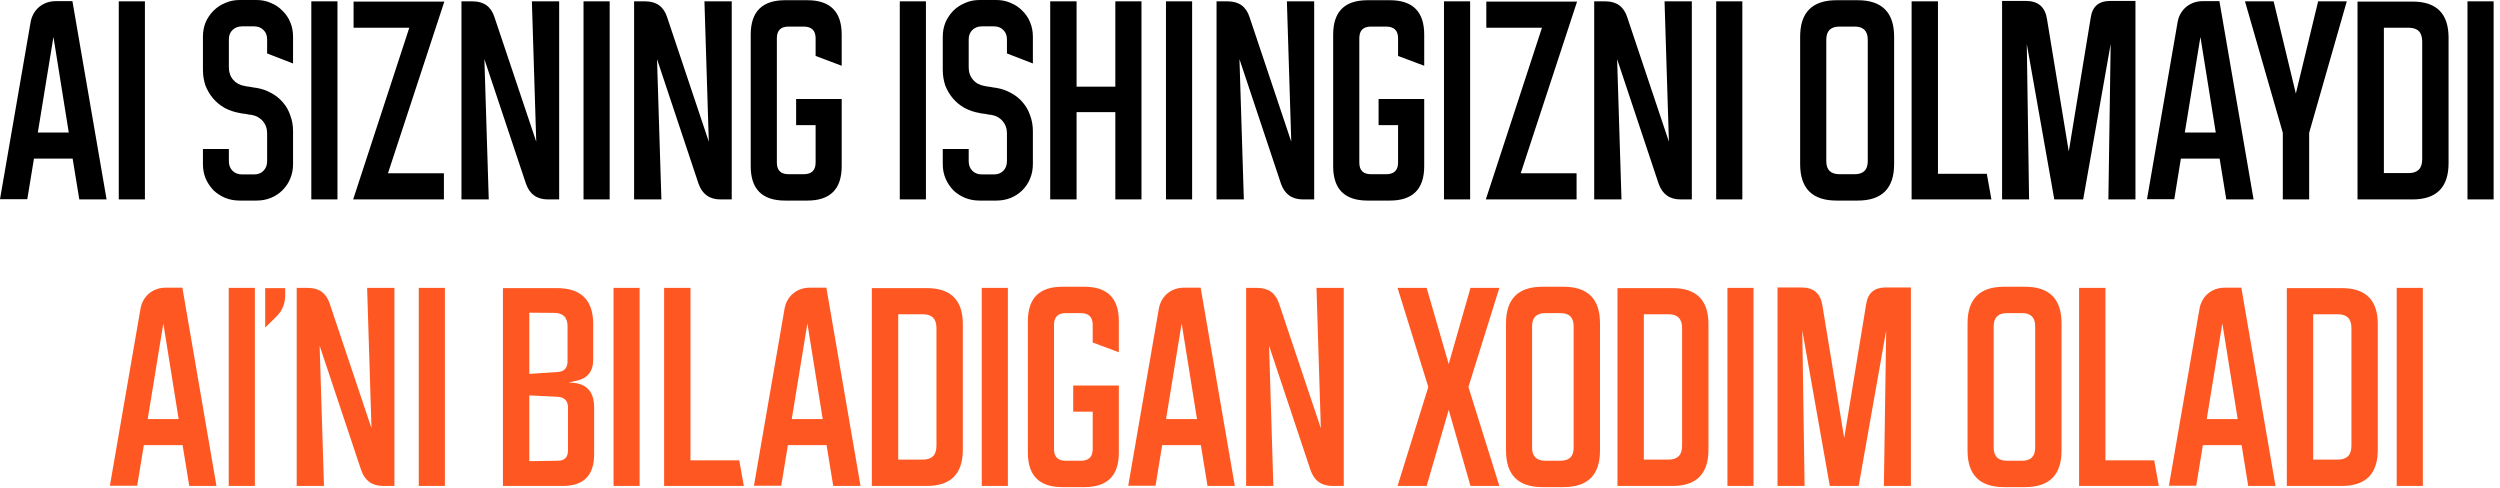
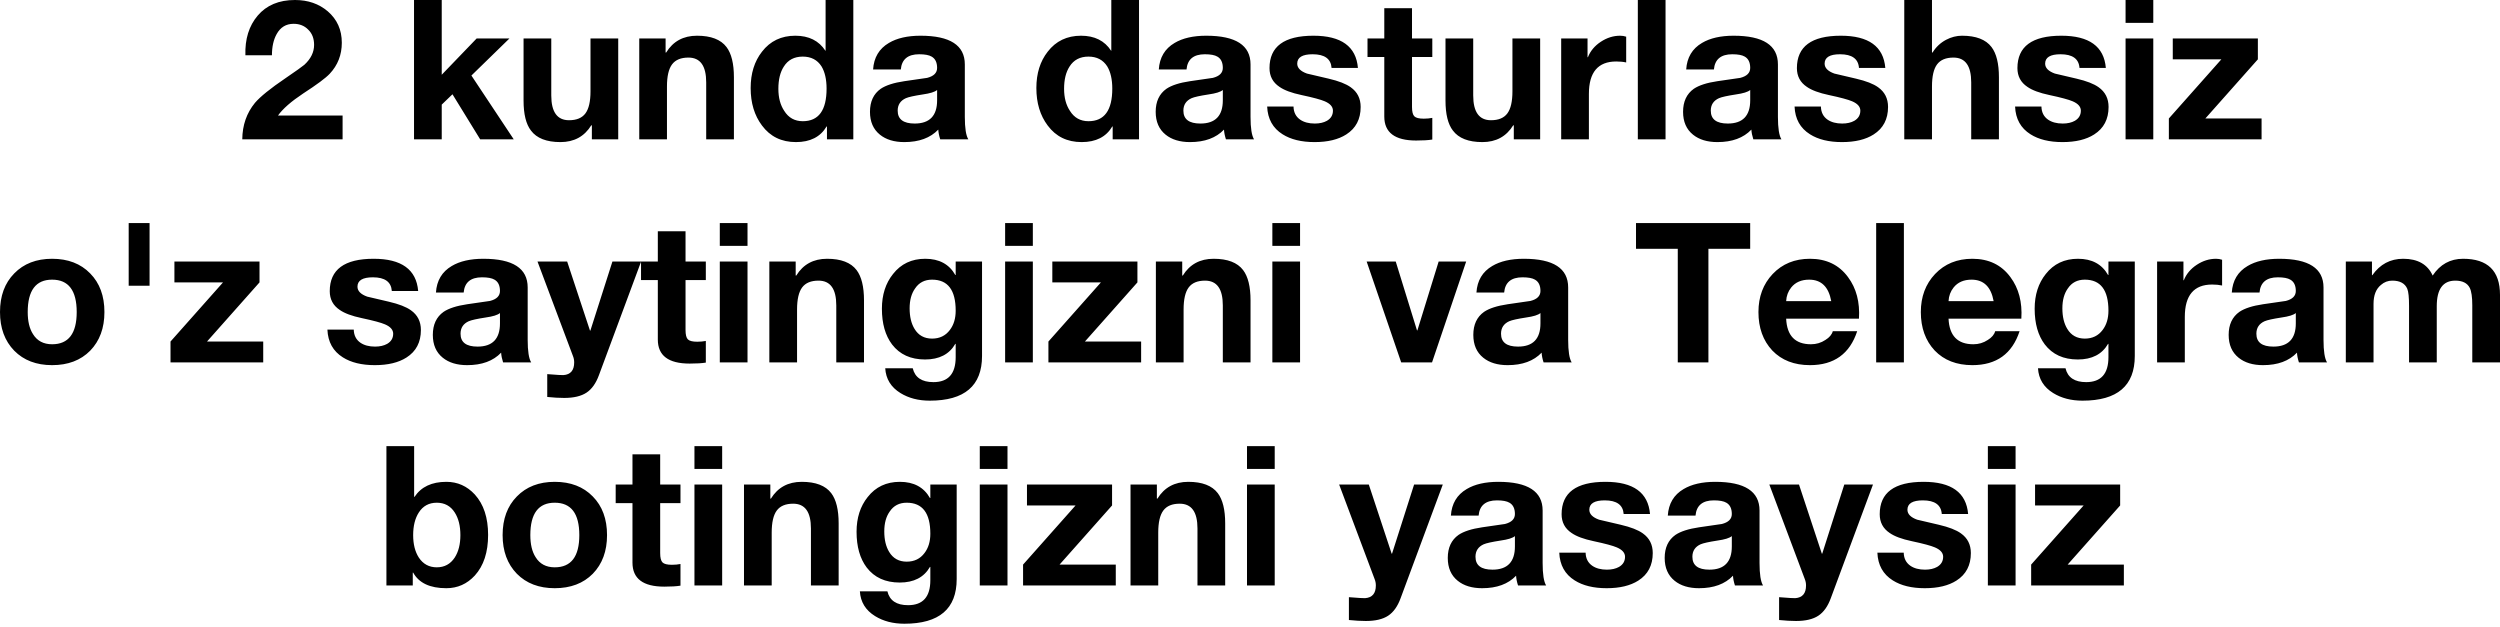
- <svg xmlns="http://www.w3.org/2000/svg" width="349" height="68" viewBox="0 0 349 68" fill="none">
-   <path d="M7.46 5.15L5.28 18.5H9.6L7.46 5.15ZM4.74 22.14L3.81 27.81H1.96e-05L4.26 3.17C4.41 2.27 4.8 1.55 5.44 0.99C6.1 0.44 6.89 0.16 7.81 0.16H10.11L14.88 27.84H11.07L10.14 22.14H4.74ZM16.58 27.84V0.19H20.23V27.84H16.58ZM33.45 28C32.73 28 32.05 27.87 31.43 27.62C30.82 27.36 30.27 27.01 29.8 26.56C29.35 26.09 28.99 25.55 28.71 24.93C28.46 24.31 28.33 23.64 28.33 22.91V20.8H31.95V22.5C31.95 23.05 32.12 23.5 32.46 23.84C32.8 24.18 33.25 24.35 33.8 24.35H35.47C36.02 24.35 36.46 24.18 36.78 23.84C37.12 23.5 37.29 23.05 37.29 22.5V18.62C37.29 17.94 37.09 17.37 36.68 16.9C36.28 16.43 35.74 16.14 35.08 16.03C35.04 16.03 34.93 16.02 34.76 16C34.61 15.96 34.45 15.93 34.28 15.9C34.11 15.88 33.94 15.86 33.77 15.84C33.62 15.8 33.53 15.78 33.48 15.78C32.71 15.65 32.01 15.41 31.37 15.07C30.73 14.71 30.19 14.26 29.74 13.73C29.29 13.19 28.94 12.6 28.68 11.94C28.45 11.25 28.33 10.52 28.33 9.73V5.12C28.33 4.39 28.46 3.72 28.71 3.1C28.99 2.49 29.35 1.95 29.8 1.5C30.27 1.03 30.82 0.67 31.43 0.42C32.05 0.14 32.73 1.91e-06 33.45 1.91e-06H35.82C36.54 1.91e-06 37.22 0.14 37.83 0.42C38.45 0.67 38.99 1.03 39.43 1.5C39.9 1.95 40.27 2.49 40.52 3.1C40.78 3.72 40.91 4.39 40.91 5.12V8.86L37.29 7.46V5.5C37.29 4.95 37.12 4.51 36.78 4.19C36.46 3.85 36.02 3.68 35.47 3.68H33.8C33.25 3.68 32.8 3.85 32.46 4.19C32.12 4.51 31.95 4.95 31.95 5.5V9.41C31.95 10.09 32.15 10.67 32.55 11.14C32.96 11.61 33.49 11.89 34.15 12C34.2 12 34.29 12.02 34.44 12.06C34.61 12.09 34.78 12.11 34.95 12.13C35.13 12.15 35.29 12.18 35.43 12.22C35.61 12.25 35.71 12.26 35.75 12.26C36.52 12.38 37.23 12.63 37.87 12.99C38.51 13.33 39.05 13.77 39.5 14.3C39.95 14.82 40.29 15.41 40.52 16.1C40.78 16.78 40.91 17.51 40.91 18.3V22.91C40.91 23.64 40.78 24.31 40.52 24.93C40.27 25.55 39.9 26.09 39.43 26.56C38.99 27.01 38.45 27.36 37.83 27.62C37.22 27.87 36.54 28 35.82 28H33.45ZM43.46 27.84V0.19H47.11V27.84H43.46ZM61.97 27.84H49.3L57.14 3.87H49.36V0.22H62.03L54.16 24.19H61.97V27.84ZM76.49 27.84C74.95 27.84 73.93 27.1 73.42 25.63L67.62 8.26L68.23 27.84H64.42V0.19H65.99C67.55 0.19 68.56 0.93 69.03 2.4L74.86 19.78L74.25 0.19H78.06V27.84H76.49ZM81.46 27.84V0.19H85.11V27.84H81.46ZM100.58 27.84C99.05 27.84 98.02 27.1 97.51 25.63L91.72 8.26L92.33 27.84H88.52V0.19H90.09C91.64 0.19 92.66 0.93 93.13 2.4L98.95 19.78L98.34 0.19H102.15V27.84H100.58ZM113.86 5.34C113.86 4.26 113.3 3.71 112.19 3.71H110.08C108.99 3.71 108.45 4.26 108.45 5.34V22.69C108.45 23.78 108.99 24.32 110.08 24.32H112.19C113.3 24.32 113.86 23.78 113.86 22.69V17.47H111.14V13.82H117.5V23.2C117.5 26.4 115.9 28 112.7 28H109.6C106.4 28 104.8 26.4 104.8 23.2V4.83C104.8 1.63 106.4 0.03 109.6 0.03H112.7C115.9 0.03 117.5 1.63 117.5 4.83V9.18L113.86 7.81V5.34ZM125.61 27.84V0.19H129.26V27.84H125.61ZM136.73 28C136.01 28 135.33 27.87 134.72 27.62C134.1 27.36 133.55 27.01 133.08 26.56C132.64 26.09 132.27 25.55 132 24.93C131.74 24.31 131.61 23.64 131.61 22.91V20.8H135.23V22.5C135.23 23.05 135.4 23.5 135.74 23.84C136.08 24.18 136.53 24.35 137.08 24.35H138.75C139.3 24.35 139.74 24.18 140.06 23.84C140.4 23.5 140.57 23.05 140.57 22.5V18.62C140.57 17.94 140.37 17.37 139.96 16.9C139.56 16.43 139.03 16.14 138.36 16.03C138.32 16.03 138.21 16.02 138.04 16C137.89 15.96 137.73 15.93 137.56 15.9C137.39 15.88 137.22 15.86 137.05 15.84C136.9 15.8 136.81 15.78 136.76 15.78C136 15.65 135.29 15.41 134.65 15.07C134.01 14.71 133.47 14.26 133.02 13.73C132.57 13.19 132.22 12.6 131.96 11.94C131.73 11.25 131.61 10.52 131.61 9.73V5.12C131.61 4.39 131.74 3.72 132 3.1C132.27 2.49 132.64 1.95 133.08 1.5C133.55 1.03 134.1 0.67 134.72 0.42C135.33 0.14 136.01 1.91e-06 136.73 1.91e-06H139.1C139.82 1.91e-06 140.5 0.14 141.12 0.42C141.73 0.67 142.27 1.03 142.72 1.5C143.19 1.95 143.55 2.49 143.8 3.1C144.06 3.72 144.19 4.39 144.19 5.12V8.86L140.57 7.46V5.5C140.57 4.95 140.4 4.51 140.06 4.19C139.74 3.85 139.3 3.68 138.75 3.68H137.08C136.53 3.68 136.08 3.85 135.74 4.19C135.4 4.51 135.23 4.95 135.23 5.5V9.41C135.23 10.09 135.43 10.67 135.84 11.14C136.24 11.61 136.77 11.89 137.44 12C137.48 12 137.57 12.02 137.72 12.06C137.89 12.09 138.06 12.11 138.24 12.13C138.41 12.15 138.57 12.18 138.72 12.22C138.89 12.25 138.99 12.26 139.04 12.26C139.8 12.38 140.51 12.63 141.15 12.99C141.79 13.33 142.33 13.77 142.78 14.3C143.23 14.82 143.57 15.41 143.8 16.1C144.06 16.78 144.19 17.51 144.19 18.3V22.91C144.19 23.64 144.06 24.31 143.8 24.93C143.55 25.55 143.19 26.09 142.72 26.56C142.27 27.01 141.73 27.36 141.12 27.62C140.5 27.87 139.82 28 139.1 28H136.73ZM159.35 0.19V27.84H155.7V15.65H150.29V27.84H146.61V0.19H150.29V12.1H155.7V0.19H159.35ZM162.77 27.84V0.19H166.42V27.84H162.77ZM181.89 27.84C180.36 27.84 179.33 27.1 178.82 25.63L173.03 8.26L173.64 27.84H169.83V0.19H171.4C172.96 0.19 173.97 0.93 174.44 2.4L180.26 19.78L179.65 0.19H183.46V27.84H181.89ZM195.17 5.34C195.17 4.26 194.61 3.71 193.5 3.71H191.39C190.3 3.71 189.76 4.26 189.76 5.34V22.69C189.76 23.78 190.3 24.32 191.39 24.32H193.5C194.61 24.32 195.17 23.78 195.17 22.69V17.47H192.45V13.82H198.82V23.2C198.82 26.4 197.22 28 194.02 28H190.91C187.71 28 186.11 26.4 186.11 23.2V4.83C186.11 1.63 187.71 0.03 190.91 0.03H194.02C197.22 0.03 198.82 1.63 198.82 4.83V9.18L195.17 7.81V5.34ZM201.58 27.84V0.19H205.23V27.84H201.58ZM220.09 27.84H207.42L215.26 3.87H207.49V0.22H220.16L212.29 24.19H220.09V27.84ZM234.61 27.84C233.08 27.84 232.05 27.1 231.54 25.63L225.75 8.26L226.36 27.84H222.55V0.19H224.12C225.68 0.19 226.69 0.93 227.16 2.4L232.98 19.78L232.37 0.19H236.18V27.84H234.61ZM239.58 27.84V0.19H243.23V27.84H239.58ZM251.3 5.12C251.3 1.73 252.99 0.03 256.39 0.03H259.33C262.72 0.03 264.42 1.73 264.42 5.12V22.91C264.42 26.3 262.72 28 259.33 28H256.39C252.99 28 251.3 26.3 251.3 22.91V5.12ZM258.91 24.32C260.13 24.32 260.74 23.71 260.74 22.5V5.54C260.74 4.32 260.13 3.71 258.91 3.71H256.8C255.56 3.71 254.95 4.32 254.95 5.54V22.5C254.95 23.71 255.56 24.32 256.8 24.32H258.91ZM278 27.84H266.86V0.19H270.54V24.26H277.36L278 27.84ZM282.81 0.13C284.52 0.13 285.5 0.97 285.76 2.66L288.8 21.15L291.87 2.43C292.1 0.9 293 0.13 294.56 0.13H298.11V27.84H294.33L294.65 6.14L290.81 27.84H286.78L282.94 6.14L283.26 27.84H279.49V0.13H282.81ZM307.18 5.15L305 18.5H309.32L307.18 5.15ZM304.45 22.14L303.53 27.81H299.72L303.98 3.17C304.12 2.27 304.52 1.55 305.16 0.99C305.82 0.44 306.61 0.16 307.53 0.16H309.83L314.6 27.84H310.79L309.86 22.14H304.45ZM323.61 0.19H327.61L322.36 18.53V27.84H318.68V18.53L313.4 0.19H317.4L320.5 13.06L323.61 0.19ZM336.79 0.22C340.14 0.22 341.82 1.9 341.82 5.25V22.78C341.82 26.15 340.14 27.84 336.79 27.84H329.11V0.22H336.79ZM336.25 24.16C337.51 24.16 338.14 23.52 338.14 22.24V5.79C338.14 4.51 337.51 3.87 336.25 3.87H332.79V24.16H336.25ZM344.46 27.84V0.19H348.11V27.84H344.46Z" fill="black" />
-   <path d="M22.8 45.15L20.62 58.5H24.94L22.8 45.15ZM20.08 62.14L19.15 67.81H15.34L19.6 43.17C19.75 42.27 20.14 41.55 20.78 40.99C21.45 40.44 22.23 40.16 23.15 40.16H25.46L30.22 67.84H26.42L25.49 62.14H20.08ZM31.93 67.84V40.19H35.58V67.84H31.93ZM39.81 41.25C39.81 42.4 39.4 43.38 38.59 44.19L37.02 45.73V40.22H39.81V41.25ZM53.49 67.84C51.95 67.84 50.93 67.1 50.42 65.63L44.62 48.26L45.23 67.84H41.42V40.19H42.99C44.55 40.19 45.56 40.93 46.03 42.4L51.86 59.78L51.25 40.19H55.06V67.84H53.49ZM58.46 67.84V40.19H62.11V67.84H58.46ZM82.81 50.21C82.81 51.89 81.98 52.89 80.32 53.18L79.45 53.38V53.41H79.61C81.83 53.47 82.94 54.62 82.94 56.86V63.42C82.94 66.37 81.48 67.84 78.56 67.84H70.21V40.22H77.76C81.13 40.22 82.81 41.9 82.81 45.25V50.21ZM79.29 56.9C79.29 55.96 78.81 55.46 77.85 55.39L73.89 55.2V64.38L77.85 64.32C78.81 64.32 79.29 63.84 79.29 62.88V56.9ZM77.79 51.94C78.75 51.89 79.23 51.39 79.23 50.43V45.54C79.23 44.32 78.62 43.7 77.41 43.68L73.89 43.65V52.19L77.79 51.94ZM85.65 67.84V40.19H89.29V67.84H85.65ZM103.84 67.84H92.71V40.19H96.39V64.26H103.2L103.84 67.84ZM112.71 45.15L110.53 58.5H114.85L112.71 45.15ZM109.99 62.14L109.06 67.81H105.25L109.51 43.17C109.66 42.27 110.05 41.55 110.69 40.99C111.35 40.44 112.14 40.16 113.06 40.16H115.36L120.13 67.84H116.32L115.39 62.14H109.99ZM129.39 40.22C132.74 40.22 134.41 41.9 134.41 45.25V62.78C134.41 66.15 132.74 67.84 129.39 67.84H121.71V40.22H129.39ZM128.84 64.16C130.1 64.16 130.73 63.52 130.73 62.24V45.79C130.73 44.51 130.1 43.87 128.84 43.87H125.39V64.16H128.84ZM137.05 67.84V40.19H140.7V67.84H137.05ZM152.54 45.34C152.54 44.26 151.99 43.71 150.88 43.71H148.77C147.68 43.71 147.14 44.26 147.14 45.34V62.69C147.14 63.78 147.68 64.32 148.77 64.32H150.88C151.99 64.32 152.54 63.78 152.54 62.69V57.47H149.82V53.82H156.19V63.2C156.19 66.4 154.59 68 151.39 68H148.29C145.09 68 143.49 66.4 143.49 63.2V44.83C143.49 41.63 145.09 40.03 148.29 40.03H151.39C154.59 40.03 156.19 41.63 156.19 44.83V49.18L152.54 47.81V45.34ZM164.96 45.15L162.78 58.5H167.1L164.96 45.15ZM162.24 62.14L161.31 67.81H157.5L161.76 43.17C161.91 42.27 162.3 41.55 162.94 40.99C163.6 40.44 164.39 40.16 165.31 40.16H167.61L172.38 67.84H168.57L167.64 62.14H162.24ZM186.02 67.84C184.48 67.84 183.46 67.1 182.95 65.63L177.16 48.26L177.76 67.84H173.96V40.19H175.52C177.08 40.19 178.09 40.93 178.56 42.4L184.39 59.78L183.78 40.19H187.59V67.84H186.02ZM209.31 40.19L204.99 54.02L209.31 67.84H205.28L202.24 57.22L199.16 67.84H195.1L199.39 54.02L195.1 40.19H199.16L202.24 50.82L205.28 40.19H209.31ZM210.24 45.12C210.24 41.73 211.93 40.03 215.32 40.03H218.27C221.66 40.03 223.36 41.73 223.36 45.12V62.91C223.36 66.3 221.66 68 218.27 68H215.32C211.93 68 210.24 66.3 210.24 62.91V45.12ZM217.85 64.32C219.07 64.32 219.68 63.71 219.68 62.5V45.54C219.68 44.32 219.07 43.71 217.85 43.71H215.74C214.5 43.71 213.88 44.32 213.88 45.54V62.5C213.88 63.71 214.5 64.32 215.74 64.32H217.85ZM233.48 40.22C236.83 40.22 238.5 41.9 238.5 45.25V62.78C238.5 66.15 236.83 67.84 233.48 67.84H225.8V40.22H233.48ZM232.94 64.16C234.19 64.16 234.82 63.52 234.82 62.24V45.79C234.82 44.51 234.19 43.87 232.94 43.87H229.48V64.16H232.94ZM241.15 67.84V40.19H244.79V67.84H241.15ZM251.47 40.13C253.18 40.13 254.16 40.97 254.41 42.66L257.45 61.15L260.52 42.43C260.76 40.9 261.66 40.13 263.21 40.13H266.76V67.84H262.99L263.31 46.14L259.47 67.84H255.44L251.6 46.14L251.92 67.84H248.14V40.13H251.47ZM274.67 45.12C274.67 41.73 276.37 40.03 279.76 40.03H282.7C286.1 40.03 287.79 41.73 287.79 45.12V62.91C287.79 66.3 286.1 68 282.7 68H279.76C276.37 68 274.67 66.3 274.67 62.91V45.12ZM282.29 64.32C283.5 64.32 284.11 63.71 284.11 62.5V45.54C284.11 44.32 283.5 43.71 282.29 43.71H280.18C278.94 43.71 278.32 44.32 278.32 45.54V62.5C278.32 63.71 278.94 64.32 280.18 64.32H282.29ZM301.37 67.84H290.24V40.19H293.92V64.26H300.73L301.37 67.84ZM310.24 45.15L308.06 58.5H312.38L310.24 45.15ZM307.52 62.14L306.59 67.81H302.78L307.04 43.17C307.19 42.27 307.58 41.55 308.22 40.99C308.88 40.44 309.67 40.16 310.59 40.16H312.89L317.66 67.84H313.85L312.93 62.14H307.52ZM326.92 40.22C330.27 40.22 331.94 41.9 331.94 45.25V62.78C331.94 66.15 330.27 67.84 326.92 67.84H319.24V40.22H326.92ZM326.37 64.16C327.63 64.16 328.26 63.52 328.26 62.24V45.79C328.26 44.51 327.63 43.87 326.37 43.87H322.92V64.16H326.37ZM334.58 67.84V40.19H338.23V67.84H334.58Z" fill="#FF5722" />
+ <svg xmlns="http://www.w3.org/2000/svg" width="359" height="90" viewBox="0 0 359 90" fill="none">
+   <path d="M39.05 7.932H35.239C35.164 5.615 35.752 3.718 37.004 2.242C38.275 0.747 40.059 3.10244e-06 42.357 3.10244e-06C44.226 3.10244e-06 45.795 0.542 47.066 1.626C48.411 2.784 49.084 4.288 49.084 6.138C49.084 7.876 48.505 9.361 47.346 10.594C46.767 11.211 45.496 12.154 43.535 13.425C41.816 14.565 40.61 15.62 39.919 16.592H49.196V20.011H34.79C34.809 17.975 35.416 16.228 36.612 14.77C37.378 13.873 38.835 12.696 40.984 11.239C42.516 10.193 43.422 9.548 43.703 9.305C44.637 8.446 45.104 7.493 45.104 6.446C45.104 5.531 44.824 4.802 44.263 4.26C43.721 3.7 43.021 3.419 42.161 3.419C41.078 3.419 40.265 3.914 39.723 4.905C39.275 5.708 39.05 6.717 39.05 7.932ZM59.454 20.011V3.10244e-06H63.433V10.734L68.45 5.521H73.159L67.694 10.847L73.775 20.011H68.955L64.975 13.537L63.433 15.023V20.011H59.454ZM88.776 5.521V20.011H84.992V17.993H84.908C83.918 19.6 82.442 20.404 80.48 20.404C78.481 20.404 77.07 19.852 76.248 18.75C75.538 17.835 75.183 16.396 75.183 14.434V5.521H79.163V13.705C79.163 16.078 80.013 17.265 81.713 17.265C82.797 17.265 83.582 16.938 84.067 16.284C84.553 15.63 84.796 14.574 84.796 13.117V5.521H88.776ZM91.797 20.011V5.521H95.58V7.539H95.664C96.655 5.932 98.131 5.129 100.093 5.129C102.092 5.129 103.503 5.671 104.325 6.755C105.035 7.689 105.39 9.137 105.39 11.099V20.011H101.41V11.827C101.41 9.454 100.56 8.268 98.859 8.268C97.776 8.268 96.991 8.595 96.505 9.249C96.019 9.903 95.776 10.959 95.776 12.416V20.011H91.797ZM118.752 20.011V18.162H118.696C117.818 19.656 116.351 20.404 114.296 20.404C112.222 20.404 110.596 19.61 109.419 18.021C108.336 16.583 107.794 14.789 107.794 12.64C107.794 10.547 108.336 8.81 109.419 7.427C110.596 5.895 112.194 5.129 114.212 5.129C116.155 5.129 117.594 5.848 118.528 7.287H118.556V3.10244e-06H122.536V20.011H118.752ZM118.696 12.724C118.696 11.398 118.453 10.333 117.968 9.529C117.37 8.595 116.473 8.128 115.277 8.128C114.063 8.128 113.156 8.604 112.558 9.557C112.035 10.361 111.774 11.426 111.774 12.752C111.774 14.023 112.054 15.079 112.614 15.919C113.231 16.91 114.119 17.405 115.277 17.405C117.557 17.405 118.696 15.845 118.696 12.724ZM134.569 14.406V12.921C134.251 13.201 133.56 13.416 132.495 13.565C131.28 13.752 130.477 13.93 130.085 14.098C129.3 14.453 128.907 15.051 128.907 15.891C128.907 17.125 129.72 17.741 131.346 17.741C133.494 17.741 134.569 16.629 134.569 14.406ZM129.356 9.978H125.376C125.488 8.259 126.245 6.988 127.646 6.166C128.805 5.475 130.318 5.129 132.187 5.129C136.428 5.129 138.549 6.502 138.549 9.249V16.788C138.549 18.395 138.717 19.47 139.053 20.011H135.017C134.849 19.488 134.756 19.021 134.737 18.61C133.597 19.806 131.972 20.404 129.86 20.404C128.403 20.404 127.235 20.049 126.357 19.339C125.404 18.573 124.928 17.48 124.928 16.059C124.928 14.584 125.441 13.481 126.469 12.752C127.216 12.248 128.347 11.883 129.86 11.659C132.009 11.36 133.102 11.201 133.139 11.183C134.092 10.94 134.569 10.463 134.569 9.753C134.569 8.969 134.307 8.427 133.784 8.128C133.41 7.904 132.813 7.792 131.99 7.792C130.365 7.792 129.487 8.52 129.356 9.978ZM159.78 20.011V18.162H159.724C158.846 19.656 157.379 20.404 155.324 20.404C153.25 20.404 151.624 19.61 150.447 18.021C149.364 16.583 148.822 14.789 148.822 12.64C148.822 10.547 149.364 8.81 150.447 7.427C151.624 5.895 153.222 5.129 155.24 5.129C157.183 5.129 158.622 5.848 159.556 7.287H159.584V3.10244e-06H163.564V20.011H159.78ZM159.724 12.724C159.724 11.398 159.481 10.333 158.996 9.529C158.398 8.595 157.501 8.128 156.305 8.128C155.09 8.128 154.184 8.604 153.586 9.557C153.063 10.361 152.802 11.426 152.802 12.752C152.802 14.023 153.082 15.079 153.642 15.919C154.259 16.91 155.147 17.405 156.305 17.405C158.585 17.405 159.724 15.845 159.724 12.724ZM175.597 14.406V12.921C175.279 13.201 174.588 13.416 173.523 13.565C172.308 13.752 171.505 13.93 171.113 14.098C170.328 14.453 169.935 15.051 169.935 15.891C169.935 17.125 170.748 17.741 172.374 17.741C174.522 17.741 175.597 16.629 175.597 14.406ZM170.384 9.978H166.404C166.516 8.259 167.273 6.988 168.674 6.166C169.833 5.475 171.346 5.129 173.215 5.129C177.456 5.129 179.577 6.502 179.577 9.249V16.788C179.577 18.395 179.745 19.47 180.081 20.011H176.045C175.877 19.488 175.784 19.021 175.765 18.61C174.625 19.806 173 20.404 170.888 20.404C169.431 20.404 168.263 20.049 167.385 19.339C166.432 18.573 165.956 17.48 165.956 16.059C165.956 14.584 166.469 13.481 167.497 12.752C168.244 12.248 169.375 11.883 170.888 11.659C173.037 11.36 174.13 11.201 174.167 11.183C175.12 10.94 175.597 10.463 175.597 9.753C175.597 8.969 175.335 8.427 174.812 8.128C174.438 7.904 173.84 7.792 173.018 7.792C171.393 7.792 170.515 8.52 170.384 9.978ZM181.965 15.303H185.749C185.767 16.125 186.085 16.751 186.702 17.181C187.244 17.554 187.944 17.741 188.804 17.741C189.495 17.741 190.074 17.61 190.541 17.349C191.121 17.012 191.41 16.527 191.41 15.891C191.41 15.331 191.018 14.882 190.233 14.546C189.673 14.303 188.561 14.004 186.898 13.649C185.478 13.35 184.422 12.958 183.731 12.472C182.778 11.837 182.301 10.94 182.301 9.781C182.301 6.68 184.404 5.129 188.608 5.129C192.606 5.129 194.736 6.67 194.998 9.753H191.214C191.121 8.446 190.214 7.792 188.495 7.792C187.019 7.792 186.281 8.24 186.281 9.137C186.281 9.753 186.748 10.23 187.683 10.566C187.795 10.604 188.832 10.847 190.794 11.295C192.232 11.631 193.288 12.042 193.961 12.528C194.914 13.201 195.39 14.144 195.39 15.359C195.39 17.115 194.699 18.433 193.316 19.311C192.176 20.039 190.663 20.404 188.776 20.404C186.889 20.404 185.356 20.03 184.179 19.283C182.778 18.404 182.04 17.078 181.965 15.303ZM202.764 1.177V5.521H205.679V8.184H202.764V15.359C202.764 16.032 202.876 16.48 203.101 16.704C203.325 16.928 203.773 17.041 204.446 17.041C204.894 17.041 205.305 17.003 205.679 16.928V20.039C205.119 20.133 204.343 20.18 203.353 20.18C200.307 20.18 198.784 19.03 198.784 16.732V8.184H196.374V5.521H198.784V1.177H202.764ZM221.166 5.521V20.011H217.382V17.993H217.298C216.308 19.6 214.832 20.404 212.87 20.404C210.871 20.404 209.46 19.852 208.638 18.75C207.928 17.835 207.573 16.396 207.573 14.434V5.521H211.553V13.705C211.553 16.078 212.403 17.265 214.103 17.265C215.187 17.265 215.972 16.938 216.457 16.284C216.943 15.63 217.186 14.574 217.186 13.117V5.521H221.166ZM224.186 20.011V5.521H227.97V8.212H228.026C228.381 7.315 228.998 6.577 229.876 5.998C230.754 5.419 231.679 5.129 232.651 5.129C232.95 5.129 233.239 5.176 233.52 5.269V8.969C233.108 8.875 232.632 8.829 232.09 8.829C229.474 8.829 228.166 10.379 228.166 13.481V20.011H224.186ZM235.192 20.011V3.10244e-06H239.172V20.011H235.192ZM251.33 14.406V12.921C251.013 13.201 250.321 13.416 249.256 13.565C248.042 13.752 247.238 13.93 246.846 14.098C246.061 14.453 245.669 15.051 245.669 15.891C245.669 17.125 246.482 17.741 248.107 17.741C250.256 17.741 251.33 16.629 251.33 14.406ZM246.117 9.978H242.137C242.25 8.259 243.006 6.988 244.408 6.166C245.566 5.475 247.08 5.129 248.948 5.129C253.189 5.129 255.31 6.502 255.31 9.249V16.788C255.31 18.395 255.478 19.47 255.815 20.011H251.779C251.611 19.488 251.517 19.021 251.498 18.61C250.359 19.806 248.733 20.404 246.622 20.404C245.164 20.404 243.997 20.049 243.118 19.339C242.165 18.573 241.689 17.48 241.689 16.059C241.689 14.584 242.203 13.481 243.23 12.752C243.978 12.248 245.108 11.883 246.622 11.659C248.77 11.36 249.864 11.201 249.901 11.183C250.854 10.94 251.33 10.463 251.33 9.753C251.33 8.969 251.069 8.427 250.546 8.128C250.172 7.904 249.574 7.792 248.752 7.792C247.126 7.792 246.248 8.52 246.117 9.978ZM257.699 15.303H261.482C261.501 16.125 261.819 16.751 262.435 17.181C262.977 17.554 263.678 17.741 264.537 17.741C265.229 17.741 265.808 17.61 266.275 17.349C266.854 17.012 267.144 16.527 267.144 15.891C267.144 15.331 266.751 14.882 265.967 14.546C265.406 14.303 264.294 14.004 262.631 13.649C261.211 13.35 260.156 12.958 259.464 12.472C258.511 11.837 258.035 10.94 258.035 9.781C258.035 6.68 260.137 5.129 264.341 5.129C268.34 5.129 270.47 6.67 270.731 9.753H266.948C266.854 8.446 265.948 7.792 264.229 7.792C262.753 7.792 262.015 8.24 262.015 9.137C262.015 9.753 262.482 10.23 263.416 10.566C263.528 10.604 264.565 10.847 266.527 11.295C267.966 11.631 269.022 12.042 269.694 12.528C270.647 13.201 271.124 14.144 271.124 15.359C271.124 17.115 270.432 18.433 269.05 19.311C267.91 20.039 266.396 20.404 264.509 20.404C262.622 20.404 261.09 20.03 259.913 19.283C258.511 18.404 257.773 17.078 257.699 15.303ZM273.453 20.011V3.10244e-06H277.433V7.539H277.517C278.003 6.755 278.647 6.147 279.451 5.718C280.198 5.325 280.964 5.129 281.749 5.129C283.748 5.129 285.159 5.671 285.981 6.755C286.691 7.689 287.046 9.137 287.046 11.099V20.011H283.066V11.827C283.066 9.454 282.216 8.268 280.516 8.268C279.432 8.268 278.647 8.595 278.161 9.249C277.676 9.903 277.433 10.959 277.433 12.416V20.011H273.453ZM289.366 15.303H293.15C293.168 16.125 293.486 16.751 294.103 17.181C294.644 17.554 295.345 17.741 296.205 17.741C296.896 17.741 297.475 17.61 297.942 17.349C298.521 17.012 298.811 16.527 298.811 15.891C298.811 15.331 298.419 14.882 297.634 14.546C297.073 14.303 295.962 14.004 294.299 13.649C292.879 13.35 291.823 12.958 291.132 12.472C290.179 11.837 289.702 10.94 289.702 9.781C289.702 6.68 291.804 5.129 296.008 5.129C300.007 5.129 302.137 6.67 302.399 9.753H298.615C298.521 8.446 297.615 7.792 295.896 7.792C294.42 7.792 293.682 8.24 293.682 9.137C293.682 9.753 294.149 10.23 295.083 10.566C295.196 10.604 296.233 10.847 298.194 11.295C299.633 11.631 300.689 12.042 301.362 12.528C302.314 13.201 302.791 14.144 302.791 15.359C302.791 17.115 302.1 18.433 300.717 19.311C299.577 20.039 298.064 20.404 296.177 20.404C294.289 20.404 292.757 20.03 291.58 19.283C290.179 18.404 289.441 17.078 289.366 15.303ZM305.232 20.011V5.521H309.212V20.011H305.232ZM309.212 3.10244e-06V3.279H305.232V3.10244e-06H309.212ZM311.449 20.011V17.012L318.988 8.52H312.01V5.521H324.23V8.52L316.69 17.012H324.762V20.011H311.449ZM3.52605e-05 44.811C3.52605e-05 42.495 0.682 40.645 2.046 39.262C3.41 37.861 5.222 37.16 7.483 37.16C9.763 37.16 11.585 37.861 12.949 39.262C14.313 40.645 14.995 42.495 14.995 44.811C14.995 47.11 14.313 48.959 12.949 50.361C11.585 51.743 9.763 52.435 7.483 52.435C5.222 52.435 3.41 51.743 2.046 50.361C0.682 48.959 3.52605e-05 47.11 3.52605e-05 44.811ZM3.98 44.811C3.98 46.138 4.232 47.194 4.737 47.978C5.335 48.95 6.25 49.436 7.483 49.436C9.838 49.436 11.015 47.894 11.015 44.811C11.015 41.71 9.838 40.159 7.483 40.159C5.148 40.159 3.98 41.71 3.98 44.811ZM18.479 41.028V32.031H21.478V41.028H18.479ZM24.486 52.042V49.044L32.025 40.551H25.046V37.552H37.266V40.551L29.727 49.044H37.799V52.042H24.486ZM47.016 47.334H50.8C50.819 48.156 51.136 48.782 51.753 49.212C52.295 49.585 52.995 49.772 53.855 49.772C54.546 49.772 55.125 49.641 55.593 49.38C56.172 49.044 56.461 48.558 56.461 47.922C56.461 47.362 56.069 46.913 55.284 46.577C54.724 46.334 53.612 46.035 51.949 45.68C50.529 45.381 49.473 44.989 48.782 44.503C47.829 43.868 47.352 42.971 47.352 41.812C47.352 38.711 49.455 37.16 53.659 37.16C57.657 37.16 59.787 38.702 60.049 41.784H56.265C56.172 40.477 55.266 39.822 53.547 39.822C52.07 39.822 51.332 40.271 51.332 41.168C51.332 41.784 51.8 42.261 52.734 42.597C52.846 42.635 53.883 42.877 55.845 43.326C57.283 43.662 58.339 44.073 59.012 44.559C59.965 45.232 60.441 46.175 60.441 47.39C60.441 49.146 59.75 50.464 58.367 51.342C57.227 52.07 55.714 52.435 53.827 52.435C51.94 52.435 50.407 52.061 49.23 51.314C47.829 50.435 47.091 49.109 47.016 47.334ZM71.795 46.437V44.952C71.478 45.232 70.786 45.447 69.721 45.596C68.507 45.783 67.703 45.961 67.311 46.129C66.526 46.484 66.134 47.082 66.134 47.922C66.134 49.156 66.947 49.772 68.572 49.772C70.721 49.772 71.795 48.66 71.795 46.437ZM66.582 42.009H62.602C62.714 40.29 63.471 39.019 64.873 38.197C66.031 37.506 67.544 37.16 69.413 37.16C73.654 37.16 75.775 38.533 75.775 41.28V48.819C75.775 50.426 75.943 51.501 76.28 52.042H72.244C72.076 51.519 71.982 51.052 71.963 50.641C70.824 51.837 69.198 52.435 67.087 52.435C65.629 52.435 64.462 52.08 63.583 51.37C62.63 50.604 62.154 49.511 62.154 48.09C62.154 46.614 62.668 45.512 63.695 44.783C64.443 44.279 65.573 43.914 67.087 43.69C69.235 43.391 70.329 43.233 70.366 43.214C71.319 42.971 71.795 42.495 71.795 41.784C71.795 41 71.534 40.458 71.01 40.159C70.637 39.935 70.039 39.822 69.217 39.822C67.591 39.822 66.713 40.551 66.582 42.009ZM92.065 37.552L86.011 53.864C85.581 55.041 84.984 55.882 84.217 56.387C83.451 56.891 82.386 57.143 81.022 57.143C80.294 57.143 79.481 57.097 78.584 57.003V53.724C79.985 53.836 80.761 53.883 80.91 53.864C81.938 53.789 82.452 53.182 82.452 52.042C82.452 51.725 82.396 51.426 82.284 51.145L77.183 37.552H81.443L84.722 47.474H84.778L87.945 37.552H92.065ZM98.443 33.208V37.552H101.357V40.215H98.443V47.39C98.443 48.062 98.555 48.511 98.779 48.735C99.003 48.959 99.452 49.072 100.124 49.072C100.573 49.072 100.984 49.034 101.357 48.959V52.07C100.797 52.164 100.022 52.211 99.031 52.211C95.986 52.211 94.463 51.061 94.463 48.763V40.215H92.052V37.552H94.463V33.208H98.443ZM103.363 52.042V37.552H107.343V52.042H103.363ZM107.343 32.031V35.31H103.363V32.031H107.343ZM110.477 52.042V37.552H114.26V39.57H114.345C115.335 37.963 116.811 37.16 118.773 37.16C120.772 37.16 122.183 37.702 123.005 38.785C123.715 39.72 124.07 41.168 124.07 43.13V52.042H120.09V43.858C120.09 41.486 119.24 40.299 117.54 40.299C116.456 40.299 115.671 40.626 115.185 41.28C114.7 41.934 114.457 42.99 114.457 44.447V52.042H110.477ZM141.02 37.552V51.117C141.02 55.396 138.516 57.536 133.509 57.536C131.883 57.536 130.482 57.171 129.305 56.443C127.941 55.602 127.212 54.415 127.119 52.883H131.07C131.388 54.21 132.378 54.873 134.041 54.873C136.171 54.873 137.236 53.677 137.236 51.286V49.38H137.18C136.321 50.875 134.873 51.622 132.836 51.622C130.781 51.622 129.202 50.903 128.1 49.464C127.128 48.175 126.642 46.465 126.642 44.335C126.642 42.336 127.175 40.673 128.24 39.346C129.379 37.889 130.921 37.16 132.864 37.16C134.863 37.16 136.302 37.935 137.18 39.486H137.236V37.552H141.02ZM133.845 48.623C134.929 48.623 135.779 48.212 136.396 47.39C136.956 46.661 137.236 45.736 137.236 44.615C137.236 41.644 136.106 40.159 133.845 40.159C132.78 40.159 131.967 40.579 131.407 41.42C130.884 42.149 130.622 43.102 130.622 44.279C130.622 45.475 130.856 46.456 131.323 47.222C131.883 48.156 132.724 48.623 133.845 48.623ZM144.336 52.042V37.552H148.316V52.042H144.336ZM148.316 32.031V35.31H144.336V32.031H148.316ZM150.553 52.042V49.044L158.092 40.551H151.114V37.552H163.334V40.551L155.794 49.044H163.866V52.042H150.553ZM165.984 52.042V37.552H169.767V39.57H169.851C170.842 37.963 172.318 37.16 174.28 37.16C176.279 37.16 177.69 37.702 178.512 38.785C179.222 39.72 179.577 41.168 179.577 43.13V52.042H175.597V43.858C175.597 41.486 174.747 40.299 173.046 40.299C171.963 40.299 171.178 40.626 170.692 41.28C170.206 41.934 169.964 42.99 169.964 44.447V52.042H165.984ZM182.71 52.042V37.552H186.689V52.042H182.71ZM186.689 32.031V35.31H182.71V32.031H186.689ZM210.544 37.552L205.639 52.042H201.211L196.25 37.552H200.426L203.481 47.446H203.537L206.592 37.552H210.544ZM221.209 46.437V44.952C220.892 45.232 220.2 45.447 219.135 45.596C217.921 45.783 217.117 45.961 216.725 46.129C215.94 46.484 215.548 47.082 215.548 47.922C215.548 49.156 216.361 49.772 217.986 49.772C220.135 49.772 221.209 48.66 221.209 46.437ZM215.996 42.009H212.016C212.129 40.29 212.885 39.019 214.287 38.197C215.445 37.506 216.959 37.16 218.827 37.16C223.068 37.16 225.189 38.533 225.189 41.28V48.819C225.189 50.426 225.357 51.501 225.694 52.042H221.658C221.49 51.519 221.396 51.052 221.378 50.641C220.238 51.837 218.612 52.435 216.501 52.435C215.043 52.435 213.876 52.08 212.997 51.37C212.044 50.604 211.568 49.511 211.568 48.09C211.568 46.614 212.082 45.512 213.11 44.783C213.857 44.279 214.987 43.914 216.501 43.69C218.65 43.391 219.743 43.233 219.78 43.214C220.733 42.971 221.209 42.495 221.209 41.784C221.209 41 220.948 40.458 220.425 40.159C220.051 39.935 219.453 39.822 218.631 39.822C217.005 39.822 216.127 40.551 215.996 42.009ZM240.928 52.042V35.731H234.93V32.031H251.326V35.731H245.328V52.042H240.928ZM266.946 45.764H256.492C256.604 48.212 257.79 49.436 260.051 49.436C260.817 49.436 261.509 49.23 262.125 48.819C262.704 48.464 263.059 48.044 263.19 47.558H266.694C265.629 50.809 263.368 52.435 259.911 52.435C257.65 52.435 255.847 51.734 254.502 50.333C253.175 48.913 252.512 47.072 252.512 44.811C252.512 42.607 253.194 40.785 254.558 39.346C255.941 37.889 257.725 37.16 259.911 37.16C262.265 37.16 264.087 38.038 265.376 39.794C266.572 41.401 267.095 43.391 266.946 45.764ZM256.492 43.242H262.966C262.592 41.187 261.537 40.159 259.799 40.159C258.678 40.159 257.818 40.533 257.22 41.28C256.772 41.84 256.529 42.495 256.492 43.242ZM269.418 52.042V32.031H273.398V52.042H269.418ZM290.265 45.764H279.811C279.923 48.212 281.11 49.436 283.371 49.436C284.137 49.436 284.828 49.23 285.445 48.819C286.024 48.464 286.379 48.044 286.51 47.558H290.013C288.948 50.809 286.687 52.435 283.231 52.435C280.97 52.435 279.167 51.734 277.821 50.333C276.495 48.913 275.831 47.072 275.831 44.811C275.831 42.607 276.513 40.785 277.877 39.346C279.26 37.889 281.044 37.16 283.231 37.16C285.585 37.16 287.407 38.038 288.696 39.794C289.892 41.401 290.415 43.391 290.265 45.764ZM279.811 43.242H286.285C285.912 41.187 284.856 40.159 283.118 40.159C281.997 40.159 281.138 40.533 280.54 41.28C280.091 41.84 279.849 42.495 279.811 43.242ZM306.555 37.552V51.117C306.555 55.396 304.051 57.536 299.044 57.536C297.418 57.536 296.017 57.171 294.84 56.443C293.476 55.602 292.747 54.415 292.654 52.883H296.606C296.923 54.21 297.914 54.873 299.576 54.873C301.707 54.873 302.772 53.677 302.772 51.286V49.38H302.716C301.856 50.875 300.408 51.622 298.371 51.622C296.316 51.622 294.737 50.903 293.635 49.464C292.663 48.175 292.177 46.465 292.177 44.335C292.177 42.336 292.71 40.673 293.775 39.346C294.915 37.889 296.456 37.16 298.399 37.16C300.399 37.16 301.837 37.935 302.716 39.486H302.772V37.552H306.555ZM299.38 48.623C300.464 48.623 301.314 48.212 301.931 47.39C302.491 46.661 302.772 45.736 302.772 44.615C302.772 41.644 301.641 40.159 299.38 40.159C298.315 40.159 297.502 40.579 296.942 41.42C296.419 42.149 296.157 43.102 296.157 44.279C296.157 45.475 296.391 46.456 296.858 47.222C297.418 48.156 298.259 48.623 299.38 48.623ZM309.76 52.042V37.552H313.543V40.243H313.599C313.954 39.346 314.571 38.608 315.449 38.029C316.327 37.45 317.252 37.16 318.224 37.16C318.523 37.16 318.812 37.207 319.093 37.3V41C318.681 40.906 318.205 40.859 317.663 40.859C315.047 40.859 313.739 42.41 313.739 45.512V52.042H309.76ZM329.678 46.437V44.952C329.36 45.232 328.669 45.447 327.604 45.596C326.389 45.783 325.586 45.961 325.193 46.129C324.409 46.484 324.016 47.082 324.016 47.922C324.016 49.156 324.829 49.772 326.454 49.772C328.603 49.772 329.678 48.66 329.678 46.437ZM324.465 42.009H320.485C320.597 40.29 321.354 39.019 322.755 38.197C323.913 37.506 325.427 37.16 327.295 37.16C331.537 37.16 333.657 38.533 333.657 41.28V48.819C333.657 50.426 333.826 51.501 334.162 52.042H330.126C329.958 51.519 329.864 51.052 329.846 50.641C328.706 51.837 327.08 52.435 324.969 52.435C323.512 52.435 322.344 52.08 321.466 51.37C320.513 50.604 320.036 49.511 320.036 48.09C320.036 46.614 320.55 45.512 321.578 44.783C322.325 44.279 323.456 43.914 324.969 43.69C327.118 43.391 328.211 43.233 328.248 43.214C329.201 42.971 329.678 42.495 329.678 41.784C329.678 41 329.416 40.458 328.893 40.159C328.519 39.935 327.921 39.822 327.099 39.822C325.474 39.822 324.595 40.551 324.465 42.009ZM336.859 52.042V37.552H340.614V39.514H340.67C341.773 37.945 343.249 37.16 345.099 37.16C347.191 37.16 348.602 37.963 349.331 39.57C350.396 37.963 351.853 37.16 353.703 37.16C357.234 37.16 359 38.888 359 42.345V52.042H355.02V43.83C355.02 42.653 354.899 41.822 354.656 41.336C354.301 40.645 353.61 40.299 352.582 40.299C350.807 40.299 349.919 41.523 349.919 43.971V52.042H345.939V43.914C345.939 42.7 345.855 41.887 345.687 41.476C345.351 40.691 344.632 40.299 343.529 40.299C342.913 40.299 342.371 40.505 341.904 40.916C341.194 41.495 340.839 42.401 340.839 43.634V52.042H336.859ZM55.49 84.073V64.062H59.47V71.349H59.526C60.479 69.91 62.002 69.191 64.094 69.191C65.701 69.191 67.065 69.798 68.186 71.013C69.457 72.414 70.092 74.348 70.092 76.814C70.092 79.299 69.457 81.243 68.186 82.644C67.065 83.859 65.701 84.466 64.094 84.466C61.74 84.466 60.152 83.718 59.33 82.224H59.274V84.073H55.49ZM66.112 76.842C66.112 75.516 65.841 74.432 65.299 73.591C64.702 72.657 63.842 72.19 62.721 72.19C61.6 72.19 60.74 72.657 60.142 73.591C59.601 74.432 59.33 75.516 59.33 76.842C59.33 78.15 59.601 79.225 60.142 80.066C60.759 81 61.619 81.467 62.721 81.467C63.823 81.467 64.683 81 65.299 80.066C65.841 79.225 66.112 78.15 66.112 76.842ZM72.175 76.842C72.175 74.525 72.857 72.676 74.221 71.293C75.585 69.892 77.398 69.191 79.659 69.191C81.938 69.191 83.76 69.892 85.124 71.293C86.488 72.676 87.17 74.525 87.17 76.842C87.17 79.141 86.488 80.99 85.124 82.392C83.76 83.774 81.938 84.466 79.659 84.466C77.398 84.466 75.585 83.774 74.221 82.392C72.857 80.99 72.175 79.141 72.175 76.842ZM76.155 76.842C76.155 78.169 76.407 79.225 76.912 80.009C77.51 80.981 78.425 81.467 79.659 81.467C82.013 81.467 83.19 79.925 83.19 76.842C83.19 73.741 82.013 72.19 79.659 72.19C77.323 72.19 76.155 73.741 76.155 76.842ZM94.802 65.239V69.583H97.717V72.246H94.802V79.421C94.802 80.094 94.915 80.542 95.139 80.766C95.363 80.99 95.811 81.103 96.484 81.103C96.933 81.103 97.344 81.065 97.717 80.99V84.101C97.157 84.195 96.381 84.242 95.391 84.242C92.345 84.242 90.823 83.092 90.823 80.794V72.246H88.412V69.583H90.823V65.239H94.802ZM99.723 84.073V69.583H103.703V84.073H99.723ZM103.703 64.062V67.341H99.723V64.062H103.703ZM106.837 84.073V69.583H110.62V71.601H110.704C111.695 69.994 113.171 69.191 115.133 69.191C117.132 69.191 118.543 69.733 119.365 70.817C120.075 71.751 120.43 73.199 120.43 75.161V84.073H116.45V75.889C116.45 73.516 115.6 72.33 113.899 72.33C112.816 72.33 112.031 72.657 111.545 73.311C111.059 73.965 110.816 75.021 110.816 76.478V84.073H106.837ZM137.38 69.583V83.148C137.38 87.427 134.876 89.567 129.869 89.567C128.243 89.567 126.842 89.202 125.664 88.474C124.3 87.633 123.572 86.446 123.478 84.914H127.43C127.748 86.241 128.738 86.904 130.401 86.904C132.531 86.904 133.596 85.708 133.596 83.317V81.411H133.54C132.681 82.906 131.233 83.653 129.196 83.653C127.141 83.653 125.562 82.934 124.459 81.495C123.488 80.206 123.002 78.496 123.002 76.366C123.002 74.367 123.534 72.704 124.599 71.377C125.739 69.92 127.281 69.191 129.224 69.191C131.223 69.191 132.662 69.966 133.54 71.517H133.596V69.583H137.38ZM130.205 80.654C131.289 80.654 132.139 80.243 132.755 79.421C133.316 78.692 133.596 77.767 133.596 76.646C133.596 73.675 132.466 72.19 130.205 72.19C129.14 72.19 128.327 72.61 127.766 73.451C127.243 74.18 126.982 75.133 126.982 76.31C126.982 77.506 127.215 78.487 127.682 79.253C128.243 80.187 129.084 80.654 130.205 80.654ZM140.696 84.073V69.583H144.676V84.073H140.696ZM144.676 64.062V67.341H140.696V64.062H144.676ZM146.913 84.073V81.075L154.452 72.582H147.473V69.583H159.693V72.582L152.154 81.075H160.226V84.073H146.913ZM162.343 84.073V69.583H166.127V71.601H166.211C167.201 69.994 168.678 69.191 170.639 69.191C172.639 69.191 174.049 69.733 174.872 70.817C175.582 71.751 175.937 73.199 175.937 75.161V84.073H171.957V75.889C171.957 73.516 171.107 72.33 169.406 72.33C168.323 72.33 167.538 72.657 167.052 73.311C166.566 73.965 166.323 75.021 166.323 76.478V84.073H162.343ZM179.069 84.073V69.583H183.049V84.073H179.069ZM183.049 64.062V67.341H179.069V64.062H183.049ZM207.184 69.583L201.13 85.895C200.701 87.072 200.103 87.913 199.337 88.418C198.571 88.922 197.505 89.174 196.142 89.174C195.413 89.174 194.6 89.128 193.703 89.034V85.755C195.104 85.867 195.88 85.914 196.029 85.895C197.057 85.82 197.571 85.213 197.571 84.073C197.571 83.756 197.515 83.457 197.403 83.177L192.302 69.583H196.562L199.841 79.505H199.897L203.064 69.583H207.184ZM217.542 78.468V76.983C217.224 77.263 216.533 77.478 215.468 77.627C214.253 77.814 213.45 77.992 213.057 78.16C212.273 78.515 211.88 79.113 211.88 79.953C211.88 81.187 212.693 81.803 214.319 81.803C216.467 81.803 217.542 80.691 217.542 78.468ZM212.329 74.04H208.349C208.461 72.321 209.218 71.05 210.619 70.228C211.777 69.537 213.291 69.191 215.159 69.191C219.401 69.191 221.522 70.564 221.522 73.311V80.85C221.522 82.457 221.69 83.531 222.026 84.073H217.99C217.822 83.55 217.729 83.083 217.71 82.672C216.57 83.868 214.945 84.466 212.833 84.466C211.376 84.466 210.208 84.111 209.33 83.401C208.377 82.635 207.9 81.542 207.9 80.121C207.9 78.645 208.414 77.543 209.442 76.814C210.189 76.31 211.32 75.945 212.833 75.721C214.982 75.422 216.075 75.263 216.112 75.245C217.065 75.002 217.542 74.525 217.542 73.815C217.542 73.031 217.28 72.489 216.757 72.19C216.383 71.966 215.785 71.853 214.963 71.853C213.338 71.853 212.459 72.582 212.329 74.04ZM223.91 79.365H227.694C227.712 80.187 228.03 80.813 228.647 81.243C229.188 81.616 229.889 81.803 230.749 81.803C231.44 81.803 232.019 81.672 232.486 81.411C233.066 81.075 233.355 80.589 233.355 79.953C233.355 79.393 232.963 78.944 232.178 78.608C231.617 78.365 230.506 78.066 228.843 77.711C227.423 77.412 226.367 77.02 225.676 76.534C224.723 75.899 224.246 75.002 224.246 73.844C224.246 70.742 226.348 69.191 230.552 69.191C234.551 69.191 236.681 70.733 236.943 73.815H233.159C233.066 72.507 232.159 71.853 230.44 71.853C228.964 71.853 228.226 72.302 228.226 73.199C228.226 73.815 228.693 74.292 229.628 74.628C229.74 74.666 230.777 74.909 232.739 75.357C234.177 75.693 235.233 76.104 235.906 76.59C236.859 77.263 237.335 78.206 237.335 79.421C237.335 81.177 236.644 82.495 235.261 83.373C234.121 84.101 232.608 84.466 230.721 84.466C228.833 84.466 227.301 84.092 226.124 83.345C224.723 82.466 223.985 81.14 223.91 79.365ZM248.689 78.468V76.983C248.371 77.263 247.68 77.478 246.615 77.627C245.401 77.814 244.597 77.992 244.205 78.16C243.42 78.515 243.028 79.113 243.028 79.953C243.028 81.187 243.84 81.803 245.466 81.803C247.615 81.803 248.689 80.691 248.689 78.468ZM243.476 74.04H239.496C239.608 72.321 240.365 71.05 241.766 70.228C242.925 69.537 244.438 69.191 246.307 69.191C250.548 69.191 252.669 70.564 252.669 73.311V80.85C252.669 82.457 252.837 83.531 253.173 84.073H249.138C248.969 83.55 248.876 83.083 248.857 82.672C247.717 83.868 246.092 84.466 243.981 84.466C242.523 84.466 241.355 84.111 240.477 83.401C239.524 82.635 239.048 81.542 239.048 80.121C239.048 78.645 239.562 77.543 240.589 76.814C241.337 76.31 242.467 75.945 243.981 75.721C246.129 75.422 247.222 75.263 247.26 75.245C248.213 75.002 248.689 74.525 248.689 73.815C248.689 73.031 248.427 72.489 247.904 72.19C247.531 71.966 246.933 71.853 246.111 71.853C244.485 71.853 243.607 72.582 243.476 74.04ZM268.959 69.583L262.905 85.895C262.475 87.072 261.877 87.913 261.111 88.418C260.345 88.922 259.28 89.174 257.916 89.174C257.187 89.174 256.375 89.128 255.478 89.034V85.755C256.879 85.867 257.655 85.914 257.804 85.895C258.832 85.82 259.346 85.213 259.346 84.073C259.346 83.756 259.289 83.457 259.177 83.177L254.076 69.583H258.337L261.616 79.505H261.672L264.839 69.583H268.959ZM269.591 79.365H273.375C273.393 80.187 273.711 80.813 274.328 81.243C274.869 81.616 275.57 81.803 276.43 81.803C277.121 81.803 277.7 81.672 278.167 81.411C278.746 81.075 279.036 80.589 279.036 79.953C279.036 79.393 278.644 78.944 277.859 78.608C277.298 78.365 276.187 78.066 274.524 77.711C273.104 77.412 272.048 77.02 271.357 76.534C270.404 75.899 269.927 75.002 269.927 73.844C269.927 70.742 272.029 69.191 276.233 69.191C280.232 69.191 282.362 70.733 282.624 73.815H278.84C278.746 72.507 277.84 71.853 276.121 71.853C274.645 71.853 273.907 72.302 273.907 73.199C273.907 73.815 274.374 74.292 275.308 74.628C275.421 74.666 276.458 74.909 278.419 75.357C279.858 75.693 280.914 76.104 281.587 76.59C282.539 77.263 283.016 78.206 283.016 79.421C283.016 81.177 282.325 82.495 280.942 83.373C279.802 84.101 278.289 84.466 276.402 84.466C274.514 84.466 272.982 84.092 271.805 83.345C270.404 82.466 269.666 81.14 269.591 79.365ZM285.457 84.073V69.583H289.437V84.073H285.457ZM289.437 64.062V67.341H285.457V64.062H289.437ZM291.674 84.073V81.075L299.213 72.582H292.235V69.583H304.455V72.582L296.915 81.075H304.987V84.073H291.674Z" fill="black" />
</svg>
